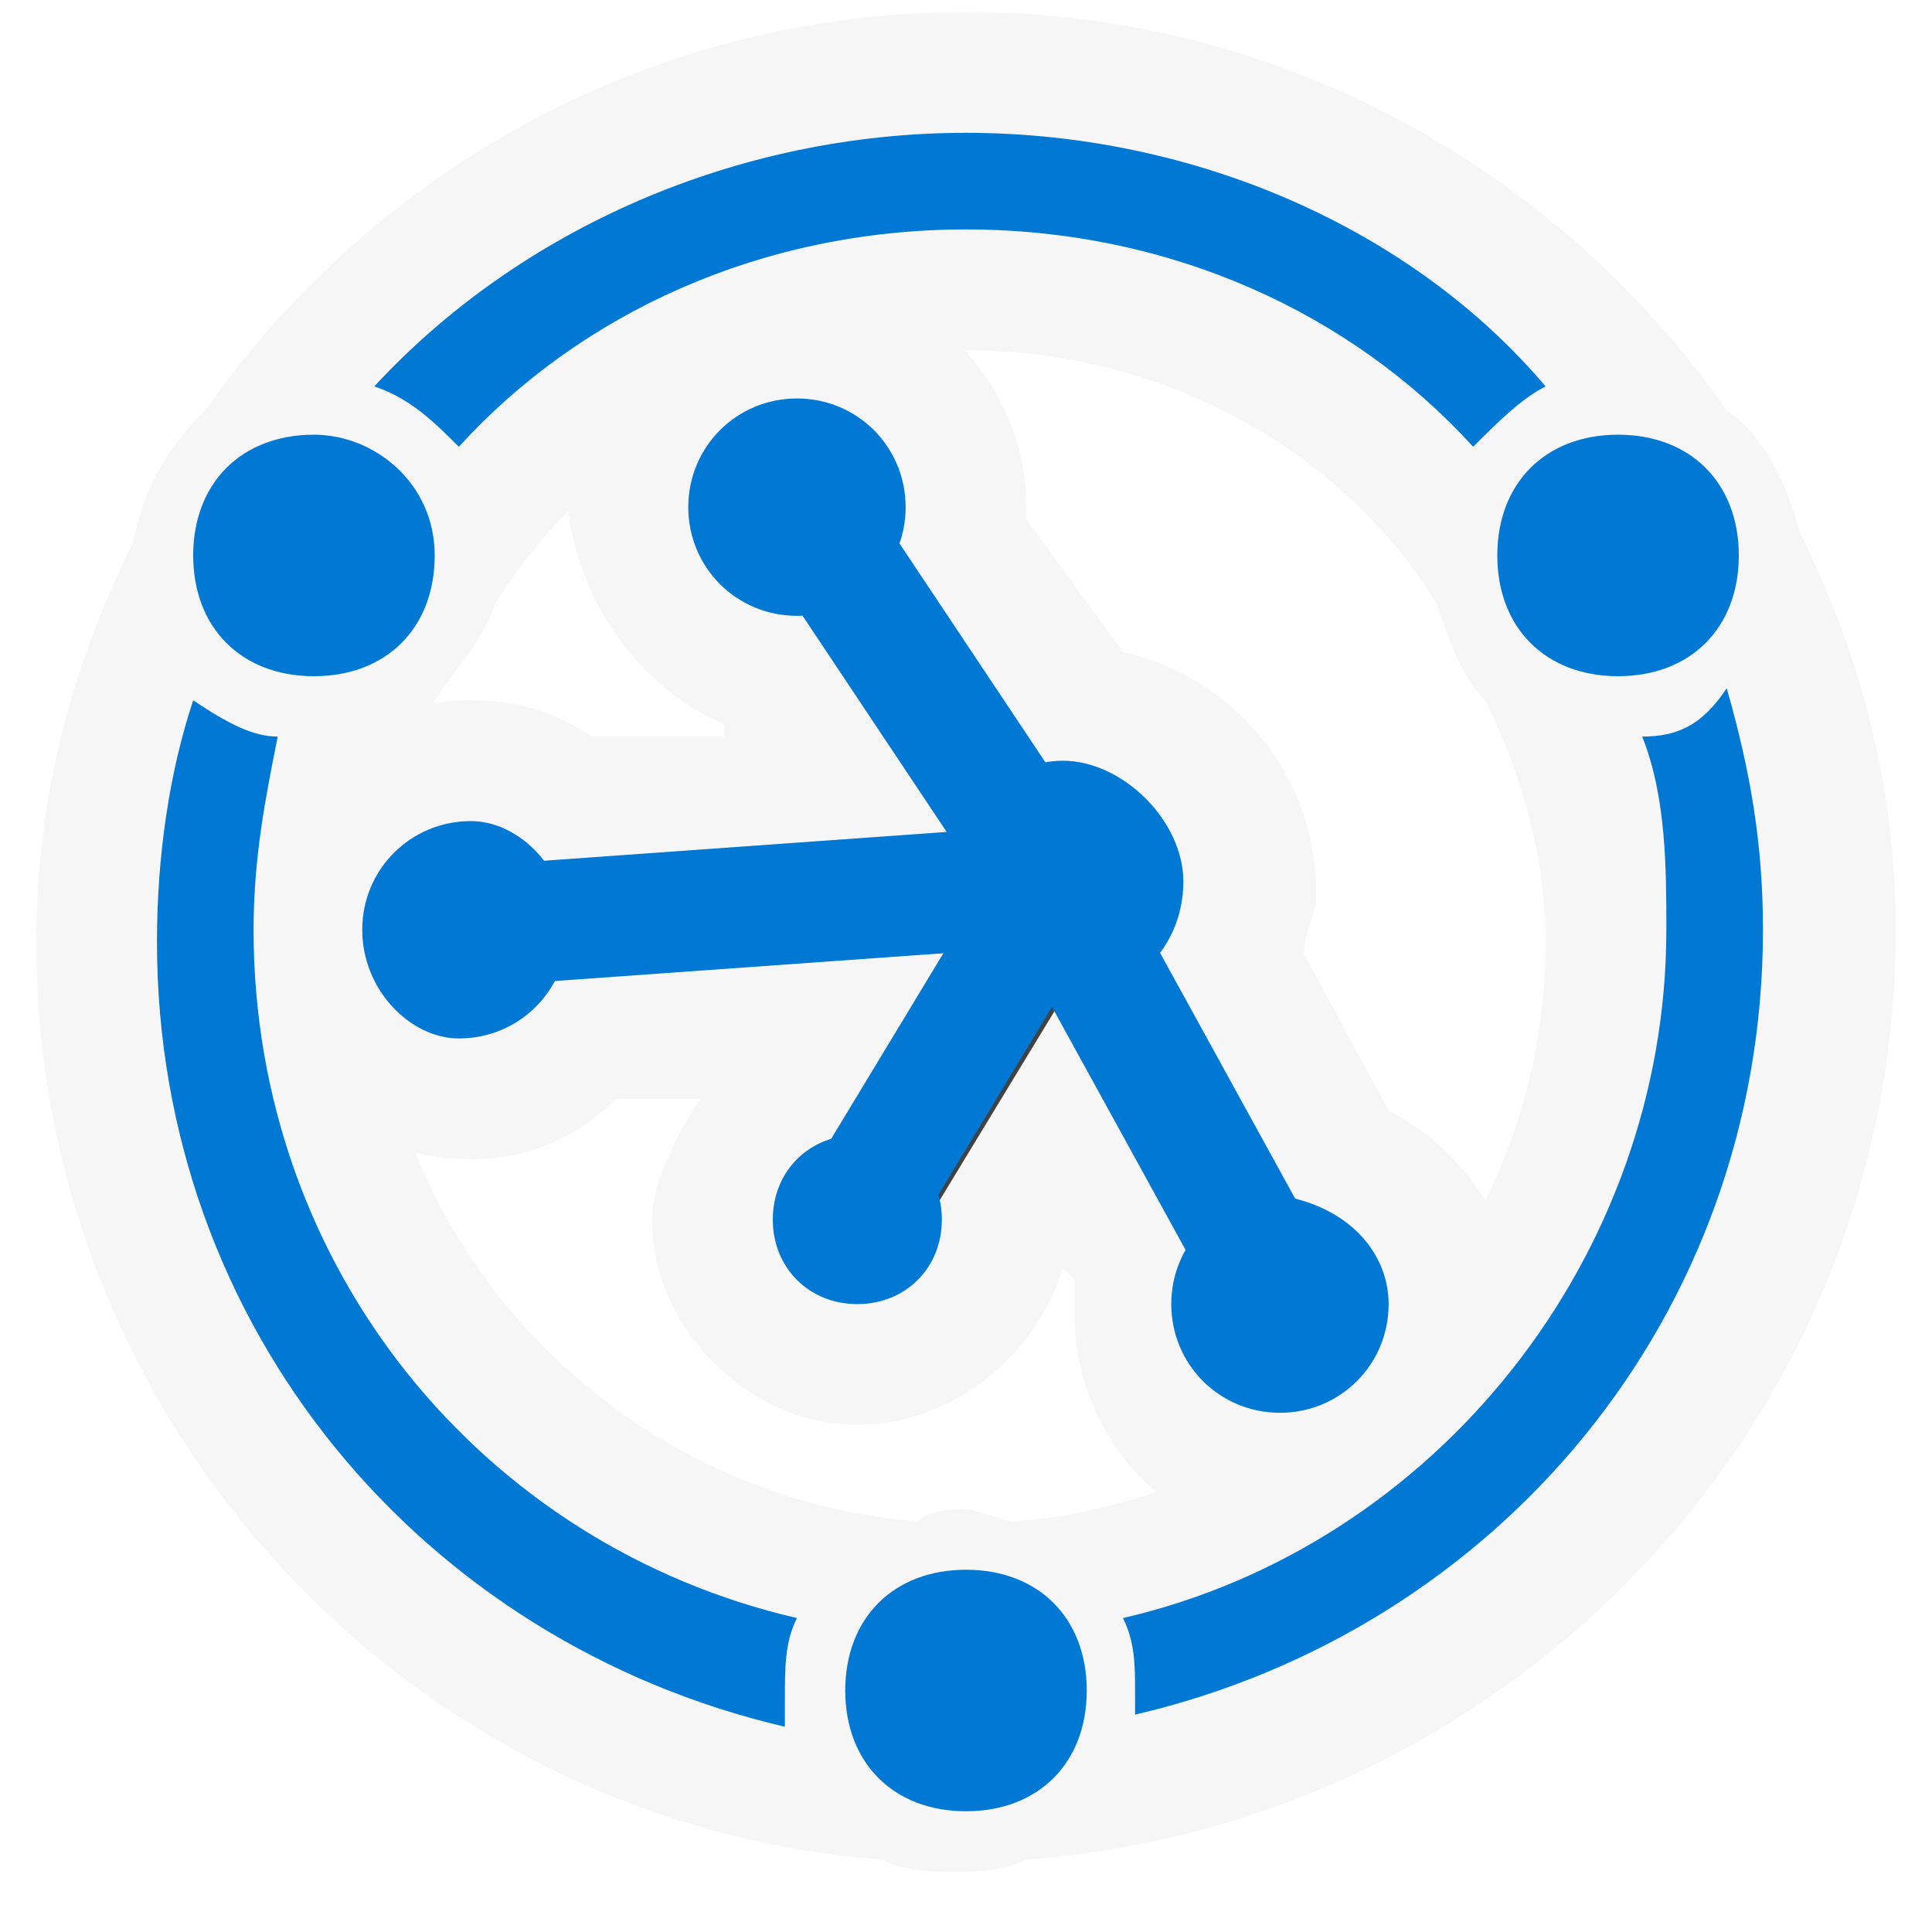
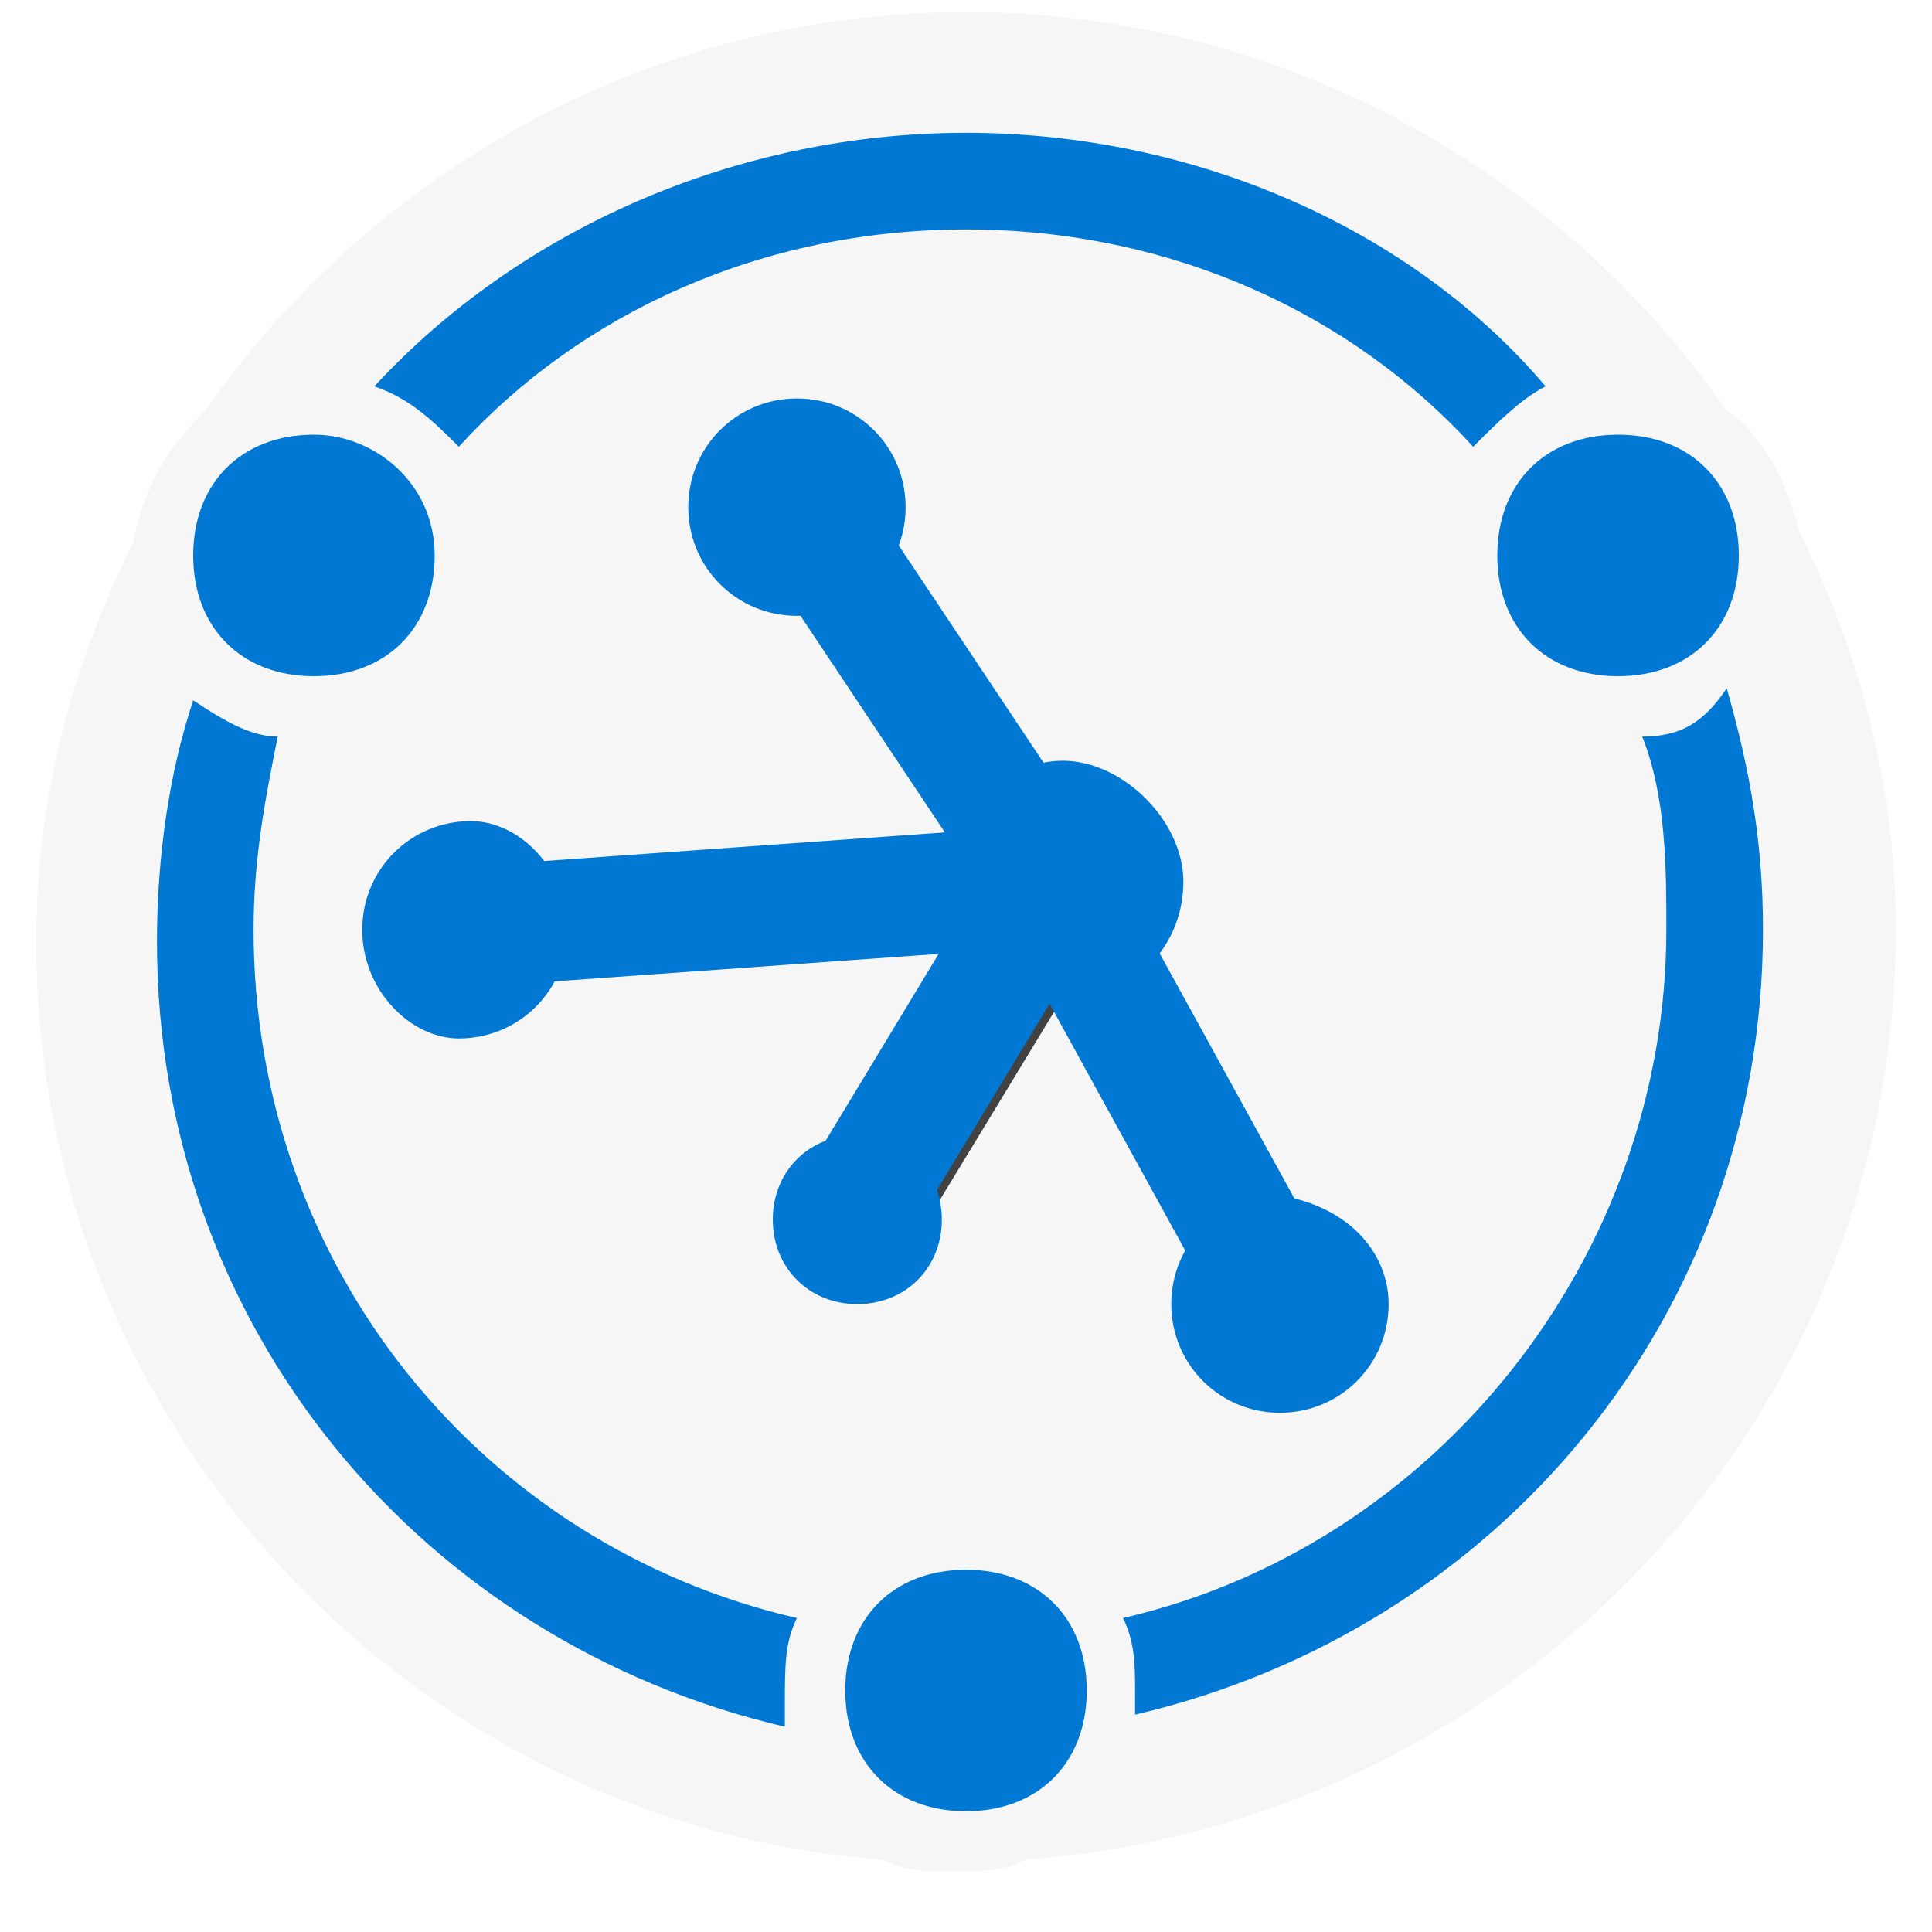
<svg xmlns="http://www.w3.org/2000/svg" version="1.1" id="图层_1" x="0px" y="0px" viewBox="0 0 16 16" style="enable-background:new 0 0 16 16;" xml:space="preserve">
  <style type="text/css">
	.st0{fill:#F6F6F6;}
	.st1{fill:#0078D4;}
	.st2{fill:none;stroke:#424242;stroke-width:0.8;}
	.st3{fill:none;stroke:#424242;}
</style>
  <g id="AzureDPSservice-">
    <g id="Group-43">
-       <path id="Fill-3" class="st0" d="M8.4,12.6c-0.1,0-0.3-0.1-0.4-0.1c-0.1,0-0.3,0-0.4,0.1c-2.5-0.2-4.5-2.3-4.5-4.8    c0-0.7,0.2-1.4,0.5-2C3.8,5.5,4,5.3,4.1,5C4.9,3.7,6.4,2.9,8,2.9c1.6,0,3.1,0.8,3.9,2.1c0.1,0.3,0.2,0.6,0.4,0.8    c0.3,0.6,0.5,1.3,0.5,2C12.8,10.3,10.9,12.4,8.4,12.6 M15.7,7.7c0-1.2-0.3-2.3-0.8-3.3c-0.1-0.4-0.3-0.8-0.6-1    c-1.4-2-3.7-3.3-6.3-3.3c-2.6,0-4.9,1.3-6.3,3.3C1.4,3.7,1.2,4,1.1,4.5c-0.5,1-0.8,2.1-0.8,3.3c0,4,3.1,7.3,7,7.6    c0.2,0.1,0.4,0.1,0.6,0.1c0.2,0,0.4,0,0.6-0.1C12.5,15.1,15.7,11.8,15.7,7.7" />
-       <path id="Fill-1" class="st0" d="M11.5,9.2l-0.7-1.3c0-0.2,0.1-0.3,0.1-0.5c0-1-0.7-1.8-1.6-2L8.5,4.3c0,0,0-0.1,0-0.1    c0-1-0.8-1.9-1.9-1.9c-1,0-1.9,0.8-1.9,1.9C4.8,5,5.3,5.7,6,6l0,0.1L4.9,6.1c-0.3-0.2-0.6-0.3-1-0.3C2.8,5.8,2,6.7,2,7.7    c0,1,0.8,1.9,1.9,1.9c0.5,0,0.9-0.2,1.2-0.5l0.7,0c-0.2,0.3-0.4,0.7-0.4,1c0,0.9,0.8,1.7,1.7,1.7c0.8,0,1.5-0.6,1.7-1.3l0.1,0.1    c0,0.1,0,0.2,0,0.3c0,1,0.8,1.9,1.9,1.9c1,0,1.9-0.8,1.9-1.9C12.5,10.1,12.1,9.5,11.5,9.2" />
-       <path id="Fill-5" class="st1" d="M6.6,13.4c-2.6-0.6-4.5-2.9-4.5-5.7c0-0.6,0.1-1.1,0.2-1.6C2.1,6.1,1.9,6,1.6,5.8    c-0.2,0.6-0.3,1.3-0.3,2c0,3.2,2.2,5.8,5.2,6.5c0-0.1,0-0.2,0-0.2C6.5,13.8,6.5,13.6,6.6,13.4" />
+       <path id="Fill-3" class="st0" d="M15.7,7.7c0-1.2-0.3-2.3-0.8-3.3c-0.1-0.4-0.3-0.8-0.6-1c-1.4-2-3.7-3.3-6.3-3.3S3.1,1.4,1.7,3.4    C1.4,3.7,1.2,4,1.1,4.5c-0.5,1-0.8,2.1-0.8,3.3c0,4,3.1,7.3,7,7.6c0.2,0.1,0.4,0.1,0.6,0.1c0.2,0,0.4,0,0.6-0.1    C12.5,15.1,15.7,11.8,15.7,7.7" />
+       <path id="Fill-5" class="st1" d="M6.6,13.4C4,12.8,2.1,10.5,2.1,7.7c0-0.6,0.1-1.1,0.2-1.6C2.1,6.1,1.9,6,1.6,5.8    c-0.2,0.6-0.3,1.3-0.3,2c0,3.2,2.2,5.8,5.2,6.5c0-0.1,0-0.2,0-0.2C6.5,13.8,6.5,13.6,6.6,13.4" />
      <path id="Fill-7" class="st1" d="M13.6,6.1c0.2,0.5,0.2,1.1,0.2,1.6c0,2.7-1.9,5.1-4.5,5.7c0.1,0.2,0.1,0.4,0.1,0.6    c0,0.1,0,0.2,0,0.2c3-0.7,5.2-3.3,5.2-6.5c0-0.7-0.1-1.3-0.3-2C14.1,6,13.9,6.1,13.6,6.1" />
-       <path id="Fill-9" class="st1" d="M3.8,3.7C4.8,2.6,6.3,1.9,8,1.9c1.7,0,3.2,0.7,4.2,1.8c0.2-0.2,0.4-0.4,0.6-0.5    C11.7,1.9,9.9,1.1,8,1.1c-1.9,0-3.7,0.8-4.9,2.1C3.4,3.3,3.6,3.5,3.8,3.7" />
+       <path id="Fill-9" class="st1" d="M3.8,3.7c1-1.1,2.5-1.8,4.2-1.8s3.2,0.7,4.2,1.8c0.2-0.2,0.4-0.4,0.6-0.5C11.7,1.9,9.9,1.1,8,1.1    S4.3,1.9,3.1,3.2C3.4,3.3,3.6,3.5,3.8,3.7" />
      <path id="Stroke-21" class="st2" d="M6.7,4.2l2.1,3.1" />
      <path id="Stroke-23" class="st2" d="M3.9,7.7l4.9-0.3" />
      <path id="Stroke-25" class="st3" d="M7.1,10.1l1.7-2.8" />
      <path id="Stroke-27" class="st2" d="M10.7,10.8L8.8,7.3" />
      <g id="Stroke-29">
-         <rect x="7.2" y="3.9" transform="matrix(0.8321 -0.5547 0.5547 0.8321 -1.9098 5.2455)" class="st1" width="1" height="3.8" />
+         <rect x="7.2" y="3.9" transform="matrix(0.8321 -0.5547 0.5547 0.8321 -1.9218 5.2532)" class="st1" width="1" height="3.8" />
      </g>
      <g id="Stroke-31">
-         <rect x="3.9" y="7" transform="matrix(0.9975 -7.131647e-02 7.131647e-02 0.9975 -0.5204 0.4692)" class="st1" width="4.9" height="1" />
+         <rect x="3.9" y="7" transform="matrix(0.9975 -7.131318e-02 7.131318e-02 0.9975 -0.5185 0.4718)" class="st1" width="4.9" height="1" />
      </g>
      <g id="Stroke-33">
-         <rect x="6.3" y="8.2" transform="matrix(0.5174 -0.8557 0.8557 0.5174 -3.6407 10.9893)" class="st1" width="3.2" height="1" />
+         <rect x="6.3" y="8.2" transform="matrix(0.5174 -0.8557 0.8557 0.5174 -3.6629 10.9661)" class="st1" width="3.2" height="1" />
      </g>
      <g id="Stroke-35">
-         <rect x="9.2" y="7.1" transform="matrix(0.8763 -0.4817 0.4817 0.8763 -3.1789 5.8046)" class="st1" width="1" height="4" />
+         <rect x="9.2" y="7.1" transform="matrix(0.8763 -0.4817 0.4817 0.8763 -3.1865 5.8011)" class="st1" width="1" height="4" />
      </g>
-       <path id="Fill-37" class="st1" d="M2.6,3.6c-0.6,0-1,0.4-1,1s0.4,1,1,1c0.6,0,1-0.4,1-1S3.1,3.6,2.6,3.6" />
-       <path id="Fill-39" class="st1" d="M13.4,3.6c-0.6,0-1,0.4-1,1s0.4,1,1,1c0.6,0,1-0.4,1-1S14,3.6,13.4,3.6" />
-       <path id="Fill-41" class="st1" d="M8,13c-0.6,0-1,0.4-1,1s0.4,1,1,1c0.6,0,1-0.4,1-1S8.6,13,8,13" />
-       <path id="Fill-17" class="st1" d="M9.8,7.3c0,0.6-0.5,1-1,1c-0.6,0-1-0.5-1-1s0.5-1,1-1C9.3,6.3,9.8,6.8,9.8,7.3" />
-       <path id="Fill-11" class="st1" d="M7.5,4.2c0,0.5-0.4,0.9-0.9,0.9c-0.5,0-0.9-0.4-0.9-0.9c0-0.5,0.4-0.9,0.9-0.9    C7.1,3.3,7.5,3.7,7.5,4.2" />
-       <path id="Fill-13" class="st1" d="M4.7,7.7c0,0.5-0.4,0.9-0.9,0.9C3.4,8.6,3,8.2,3,7.7c0-0.5,0.4-0.9,0.9-0.9    C4.3,6.8,4.7,7.2,4.7,7.7" />
-       <path id="Fill-15" class="st1" d="M11.5,10.8c0,0.5-0.4,0.9-0.9,0.9c-0.5,0-0.9-0.4-0.9-0.9c0-0.5,0.4-0.9,0.9-0.9    C11.2,10,11.5,10.4,11.5,10.8" />
-       <path id="Fill-19" class="st1" d="M7.8,10.1c0,0.4-0.3,0.7-0.7,0.7c-0.4,0-0.7-0.3-0.7-0.7c0-0.4,0.3-0.7,0.7-0.7    C7.5,9.4,7.8,9.7,7.8,10.1" />
+       <path id="Fill-37" class="st1" d="M2.6,3.6c-0.6,0-1,0.4-1,1s0.4,1,1,1s1-0.4,1-1S3.1,3.6,2.6,3.6" />
+       <path id="Fill-39" class="st1" d="M13.4,3.6c-0.6,0-1,0.4-1,1s0.4,1,1,1s1-0.4,1-1S14,3.6,13.4,3.6" />
+       <path id="Fill-41" class="st1" d="M8,13c-0.6,0-1,0.4-1,1s0.4,1,1,1s1-0.4,1-1S8.6,13,8,13" />
+       <path id="Fill-17" class="st1" d="M9.8,7.3c0,0.6-0.5,1-1,1c-0.6,0-1-0.5-1-1s0.5-1,1-1S9.8,6.8,9.8,7.3" />
+       <path id="Fill-11" class="st1" d="M7.5,4.2c0,0.5-0.4,0.9-0.9,0.9S5.7,4.7,5.7,4.2s0.4-0.9,0.9-0.9C7.1,3.3,7.5,3.7,7.5,4.2" />
+       <path id="Fill-13" class="st1" d="M4.7,7.7c0,0.5-0.4,0.9-0.9,0.9C3.4,8.6,3,8.2,3,7.7s0.4-0.9,0.9-0.9C4.3,6.8,4.7,7.2,4.7,7.7" />
+       <path id="Fill-15" class="st1" d="M11.5,10.8c0,0.5-0.4,0.9-0.9,0.9s-0.9-0.4-0.9-0.9s0.4-0.9,0.9-0.9    C11.2,10,11.5,10.4,11.5,10.8" />
+       <path id="Fill-19" class="st1" d="M7.8,10.1c0,0.4-0.3,0.7-0.7,0.7c-0.4,0-0.7-0.3-0.7-0.7s0.3-0.7,0.7-0.7    C7.5,9.4,7.8,9.7,7.8,10.1" />
    </g>
  </g>
  <g id="not_x5F_fg">
</g>
</svg>
